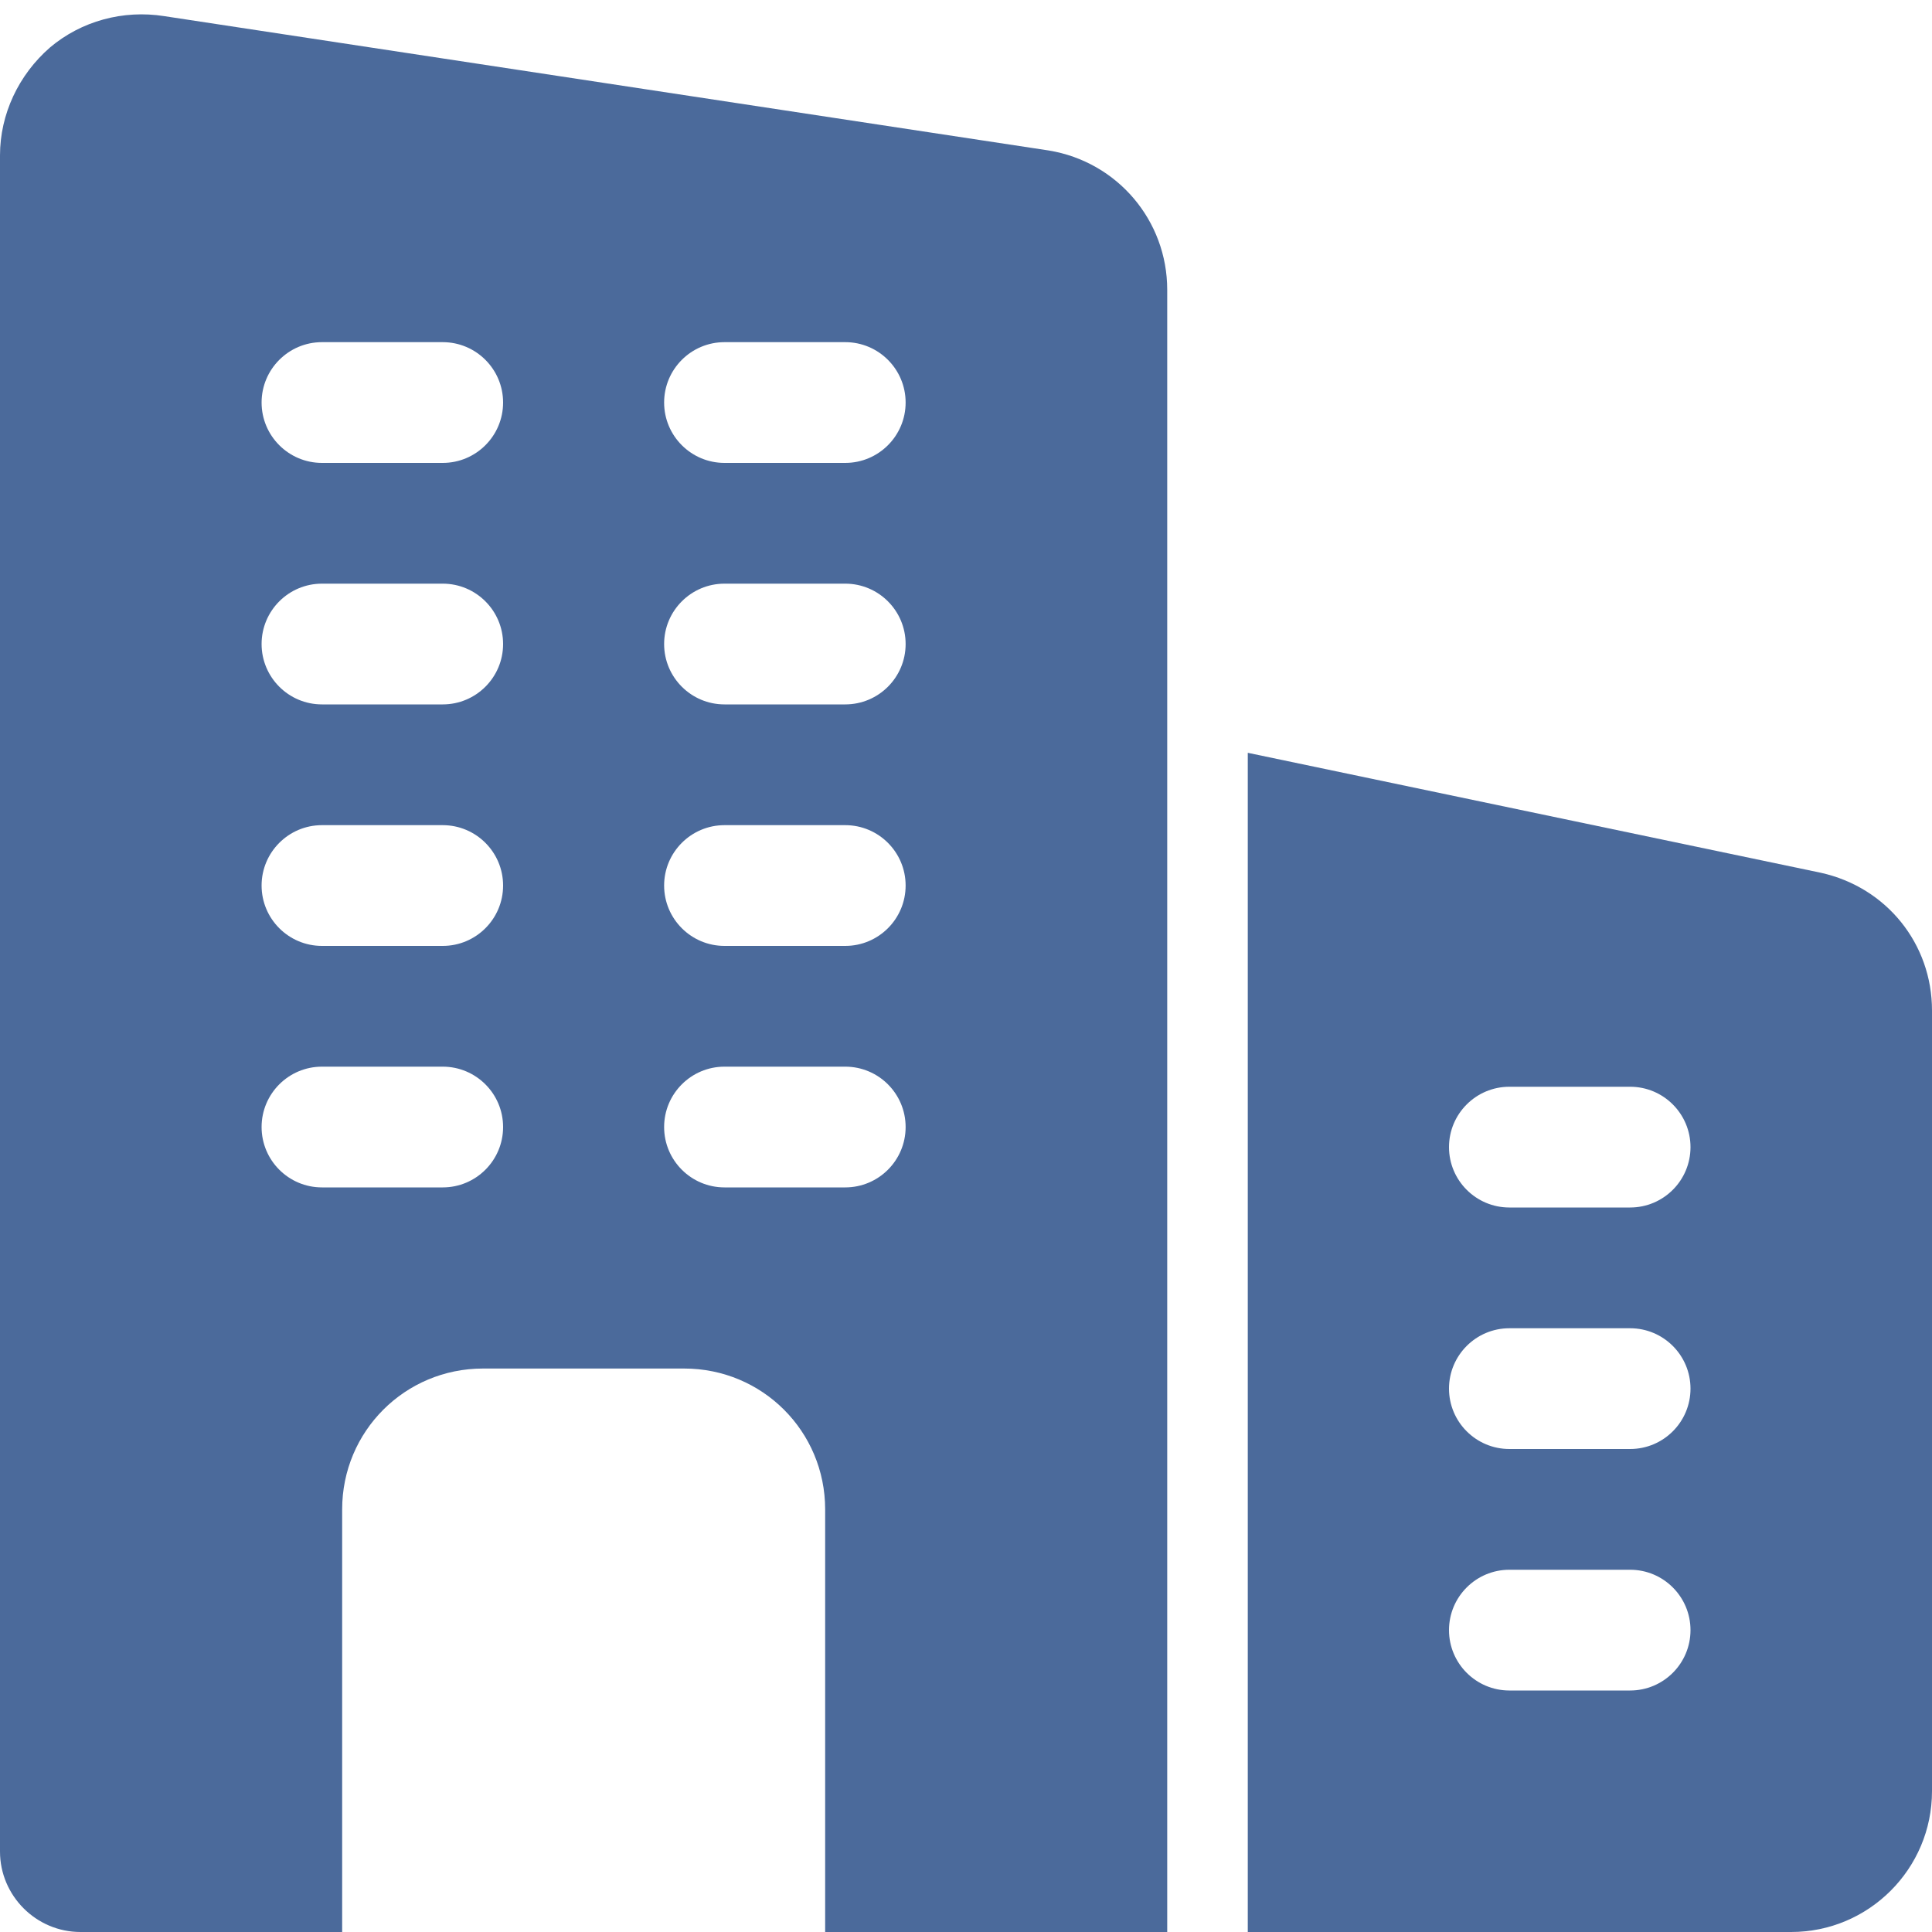
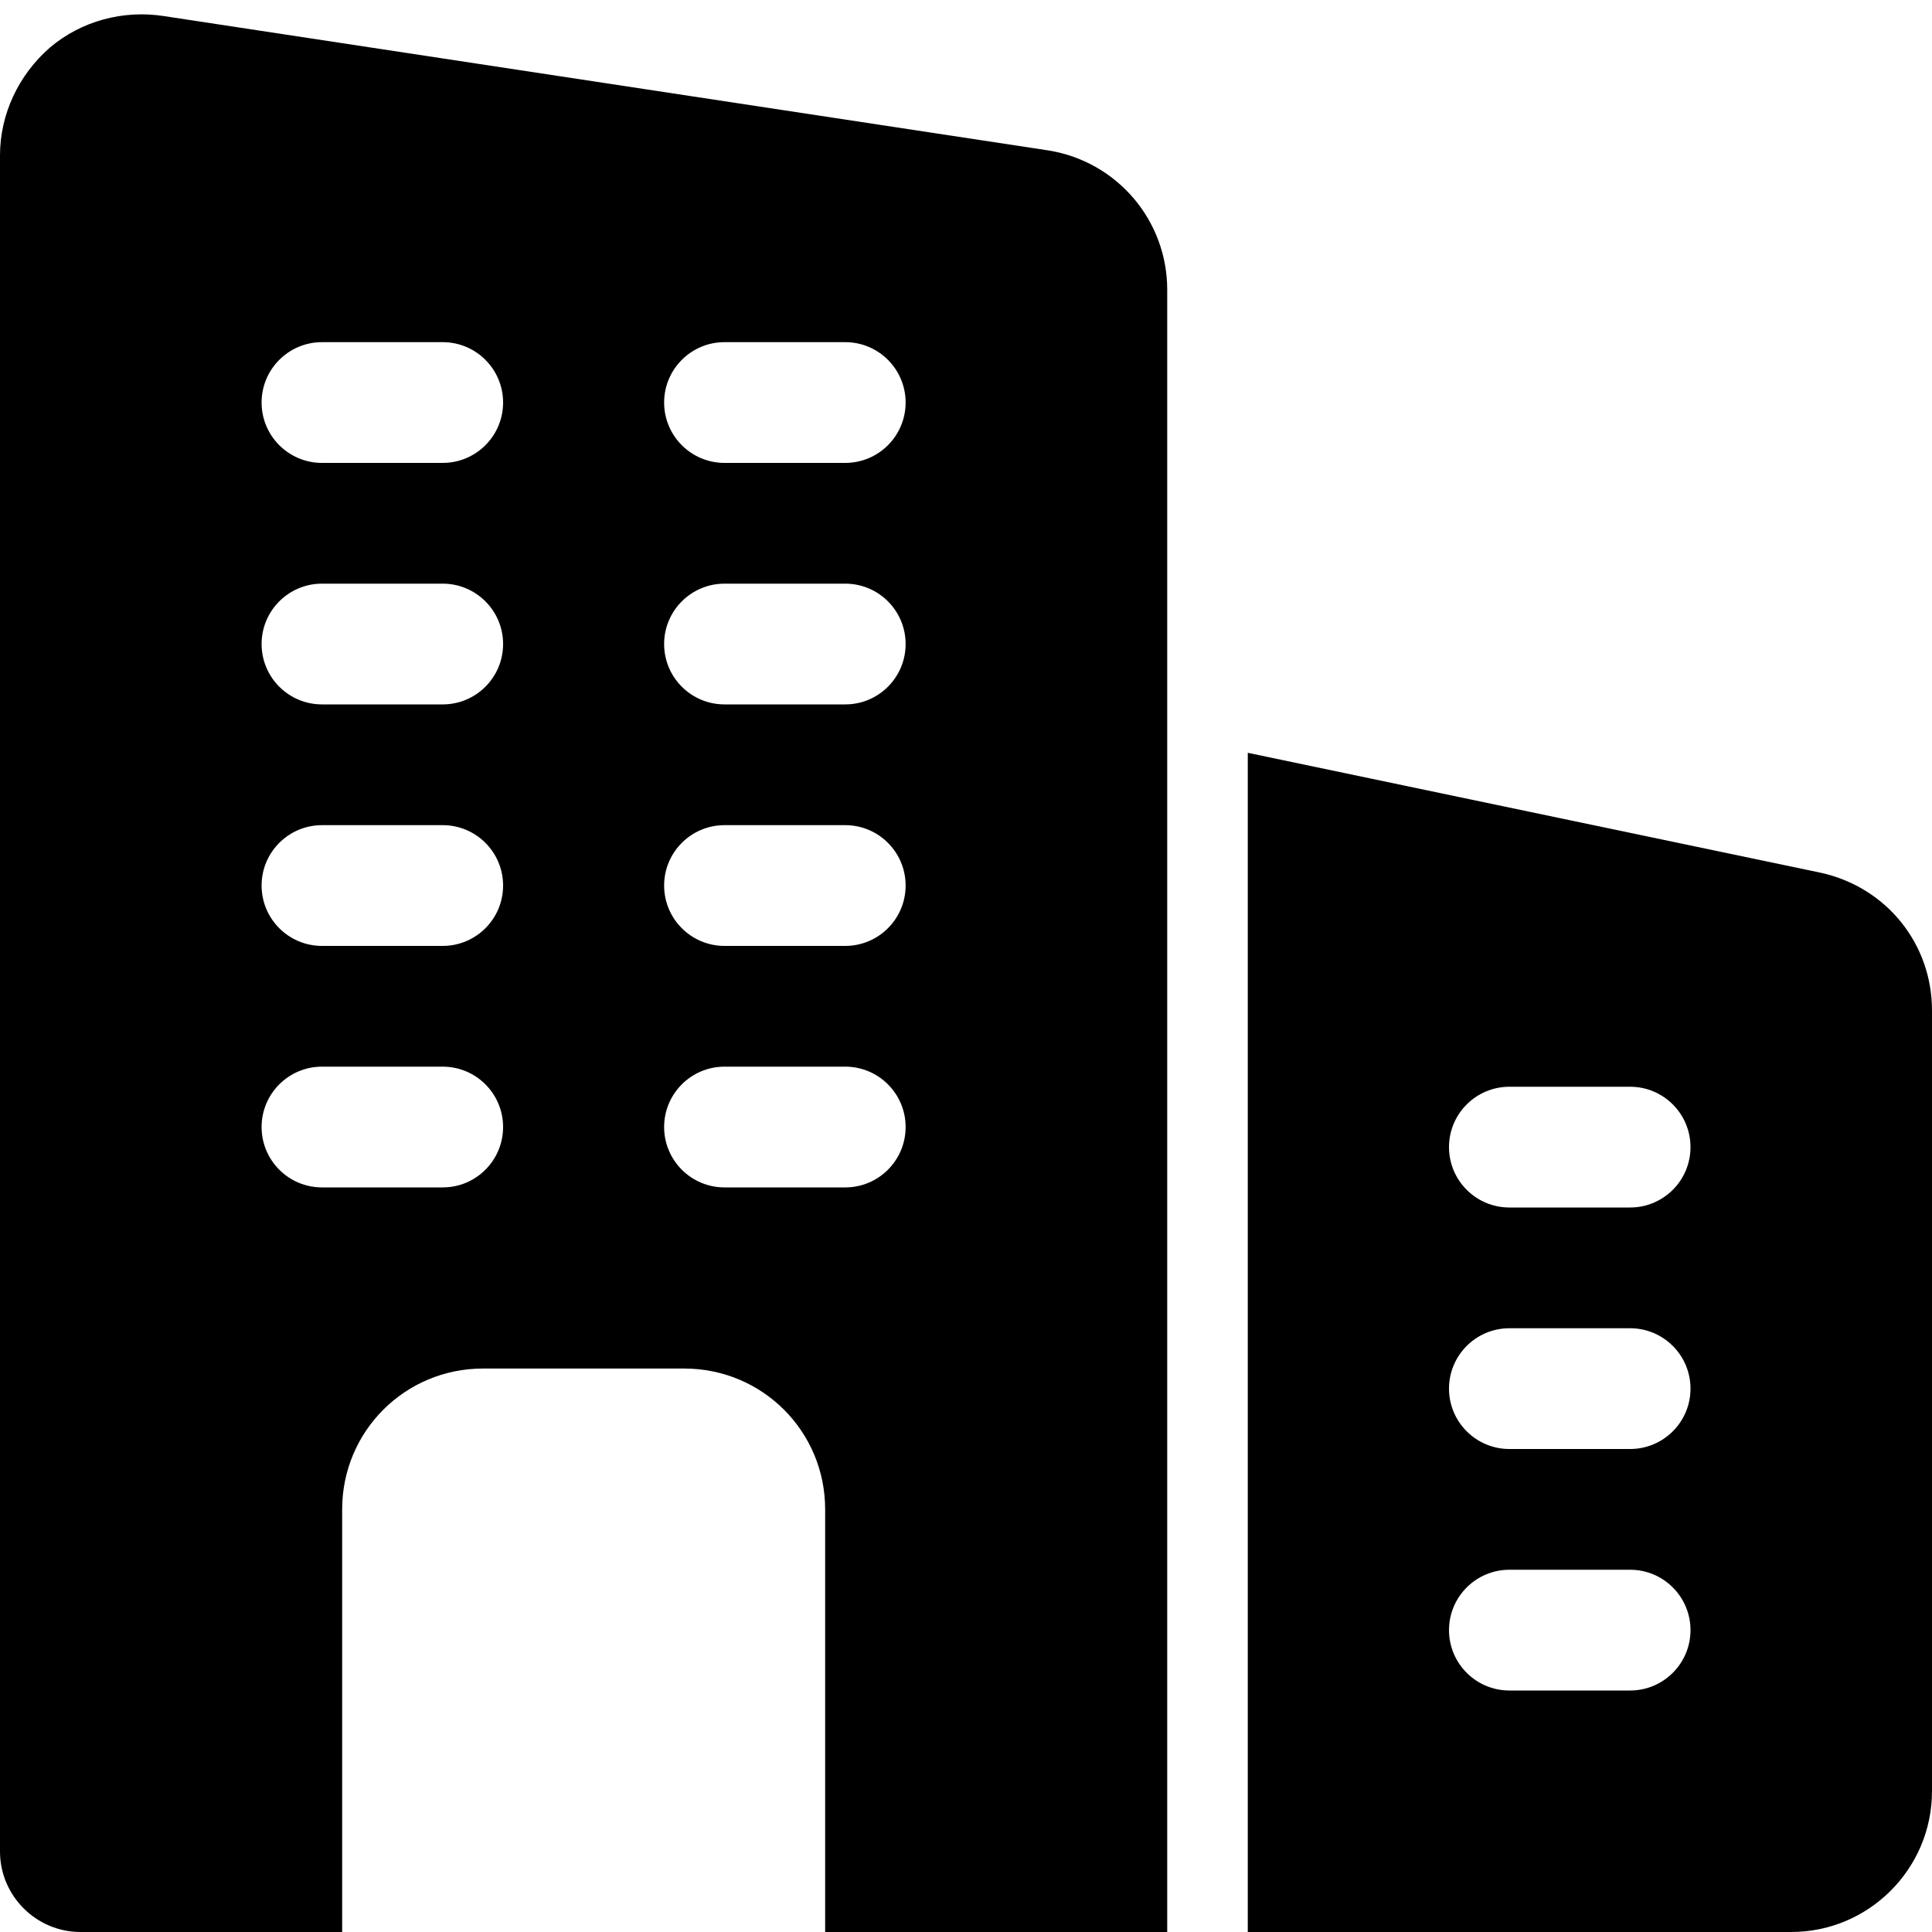
- <svg xmlns="http://www.w3.org/2000/svg" width="20" height="20" viewBox="0 0 20 20" fill="none">
+ <svg xmlns="http://www.w3.org/2000/svg" width="20" height="20" viewBox="0 0 20 20" fill="currentColor">
  <g id="001-office-building">
-     <path id="Shape" fill-rule="evenodd" clip-rule="evenodd" d="M10.858 1.558L1.7 0.167C1.275 0.1 0.842 0.217 0.517 0.492C0.192 0.775 0 1.183 0 1.608V19.167C0 19.625 0.375 20 0.833 20H3.542V15.625C3.542 14.817 4.192 14.167 5 14.167H7.083C7.892 14.167 8.542 14.817 8.542 15.625V20H12.083V3C12.083 2.283 11.567 1.675 10.858 1.558ZM4.583 12.292H3.333C2.988 12.292 2.708 12.012 2.708 11.667C2.708 11.322 2.988 11.042 3.333 11.042H4.583C4.928 11.042 5.208 11.322 5.208 11.667C5.208 12.012 4.928 12.292 4.583 12.292ZM3.333 9.792H4.583C4.928 9.792 5.208 9.512 5.208 9.167C5.208 8.822 4.928 8.542 4.583 8.542H3.333C2.988 8.542 2.708 8.822 2.708 9.167C2.708 9.512 2.988 9.792 3.333 9.792ZM4.583 7.292H3.333C2.988 7.292 2.708 7.012 2.708 6.667C2.708 6.322 2.988 6.042 3.333 6.042H4.583C4.928 6.042 5.208 6.322 5.208 6.667C5.208 7.012 4.928 7.292 4.583 7.292ZM3.333 4.792H4.583C4.928 4.792 5.208 4.512 5.208 4.167C5.208 3.822 4.928 3.542 4.583 3.542H3.333C2.988 3.542 2.708 3.822 2.708 4.167C2.708 4.512 2.988 4.792 3.333 4.792ZM8.75 12.292H7.5C7.155 12.292 6.875 12.012 6.875 11.667C6.875 11.322 7.155 11.042 7.5 11.042H8.75C9.095 11.042 9.375 11.322 9.375 11.667C9.375 12.012 9.095 12.292 8.75 12.292ZM7.5 9.792H8.75C9.095 9.792 9.375 9.512 9.375 9.167C9.375 8.822 9.095 8.542 8.75 8.542H7.5C7.155 8.542 6.875 8.822 6.875 9.167C6.875 9.512 7.155 9.792 7.5 9.792ZM8.75 7.292H7.5C7.155 7.292 6.875 7.012 6.875 6.667C6.875 6.322 7.155 6.042 7.5 6.042H8.75C9.095 6.042 9.375 6.322 9.375 6.667C9.375 7.012 9.095 7.292 8.75 7.292ZM7.5 4.792H8.75C9.095 4.792 9.375 4.512 9.375 4.167C9.375 3.822 9.095 3.542 8.75 3.542H7.5C7.155 3.542 6.875 3.822 6.875 4.167C6.875 4.512 7.155 4.792 7.5 4.792Z" fill="#4B6A9B" />
-     <path id="Shape_2" fill-rule="evenodd" clip-rule="evenodd" d="M12.917 7.793L18.85 9.035C19.531 9.186 20 9.772 20 10.46V18.542C20 19.346 19.346 20 18.542 20H12.917V7.793ZM15.625 17.5H16.875C17.22 17.5 17.5 17.22 17.5 16.875C17.5 16.53 17.22 16.25 16.875 16.25H15.625C15.28 16.25 15 16.53 15 16.875C15 17.22 15.28 17.5 15.625 17.5ZM16.875 15H15.625C15.28 15 15 14.72 15 14.375C15 14.03 15.28 13.75 15.625 13.75H16.875C17.22 13.75 17.5 14.03 17.5 14.375C17.5 14.72 17.22 15 16.875 15ZM15.625 12.5H16.875C17.22 12.5 17.5 12.22 17.5 11.875C17.5 11.53 17.22 11.25 16.875 11.25H15.625C15.28 11.25 15 11.53 15 11.875C15 12.22 15.28 12.5 15.625 12.5Z" fill="#4B6A9B" />
+     <path id="Shape" fill-rule="evenodd" clip-rule="evenodd" d="M10.858 1.558L1.7 0.167C1.275 0.1 0.842 0.217 0.517 0.492C0.192 0.775 0 1.183 0 1.608V19.167C0 19.625 0.375 20 0.833 20H3.542V15.625C3.542 14.817 4.192 14.167 5 14.167H7.083C7.892 14.167 8.542 14.817 8.542 15.625V20H12.083V3C12.083 2.283 11.567 1.675 10.858 1.558ZM4.583 12.292H3.333C2.988 12.292 2.708 12.012 2.708 11.667C2.708 11.322 2.988 11.042 3.333 11.042H4.583C4.928 11.042 5.208 11.322 5.208 11.667C5.208 12.012 4.928 12.292 4.583 12.292ZM3.333 9.792H4.583C4.928 9.792 5.208 9.512 5.208 9.167C5.208 8.822 4.928 8.542 4.583 8.542H3.333C2.988 8.542 2.708 8.822 2.708 9.167C2.708 9.512 2.988 9.792 3.333 9.792ZM4.583 7.292H3.333C2.988 7.292 2.708 7.012 2.708 6.667C2.708 6.322 2.988 6.042 3.333 6.042H4.583C4.928 6.042 5.208 6.322 5.208 6.667C5.208 7.012 4.928 7.292 4.583 7.292ZM3.333 4.792H4.583C4.928 4.792 5.208 4.512 5.208 4.167C5.208 3.822 4.928 3.542 4.583 3.542H3.333C2.988 3.542 2.708 3.822 2.708 4.167C2.708 4.512 2.988 4.792 3.333 4.792ZM8.75 12.292H7.5C7.155 12.292 6.875 12.012 6.875 11.667C6.875 11.322 7.155 11.042 7.5 11.042H8.75C9.095 11.042 9.375 11.322 9.375 11.667C9.375 12.012 9.095 12.292 8.75 12.292ZM7.5 9.792H8.75C9.095 9.792 9.375 9.512 9.375 9.167C9.375 8.822 9.095 8.542 8.75 8.542H7.5C7.155 8.542 6.875 8.822 6.875 9.167C6.875 9.512 7.155 9.792 7.5 9.792ZM8.75 7.292H7.5C7.155 7.292 6.875 7.012 6.875 6.667C6.875 6.322 7.155 6.042 7.5 6.042H8.75C9.095 6.042 9.375 6.322 9.375 6.667C9.375 7.012 9.095 7.292 8.75 7.292ZM7.5 4.792H8.75C9.095 4.792 9.375 4.512 9.375 4.167C9.375 3.822 9.095 3.542 8.75 3.542H7.5C7.155 3.542 6.875 3.822 6.875 4.167C6.875 4.512 7.155 4.792 7.5 4.792Z" fill="currentColor" />
+     <path id="Shape_2" fill-rule="evenodd" clip-rule="evenodd" d="M12.917 7.793L18.85 9.035C19.531 9.186 20 9.772 20 10.46V18.542C20 19.346 19.346 20 18.542 20H12.917V7.793ZM15.625 17.5H16.875C17.22 17.5 17.5 17.22 17.5 16.875C17.5 16.53 17.22 16.25 16.875 16.25H15.625C15.28 16.25 15 16.53 15 16.875C15 17.22 15.28 17.5 15.625 17.5ZM16.875 15H15.625C15.28 15 15 14.72 15 14.375C15 14.03 15.28 13.75 15.625 13.75H16.875C17.22 13.75 17.5 14.03 17.5 14.375C17.5 14.72 17.22 15 16.875 15ZM15.625 12.5H16.875C17.22 12.5 17.5 12.22 17.5 11.875C17.5 11.53 17.22 11.25 16.875 11.25H15.625C15.28 11.25 15 11.53 15 11.875C15 12.22 15.28 12.5 15.625 12.5Z" fill="currentColor" />
  </g>
</svg>
